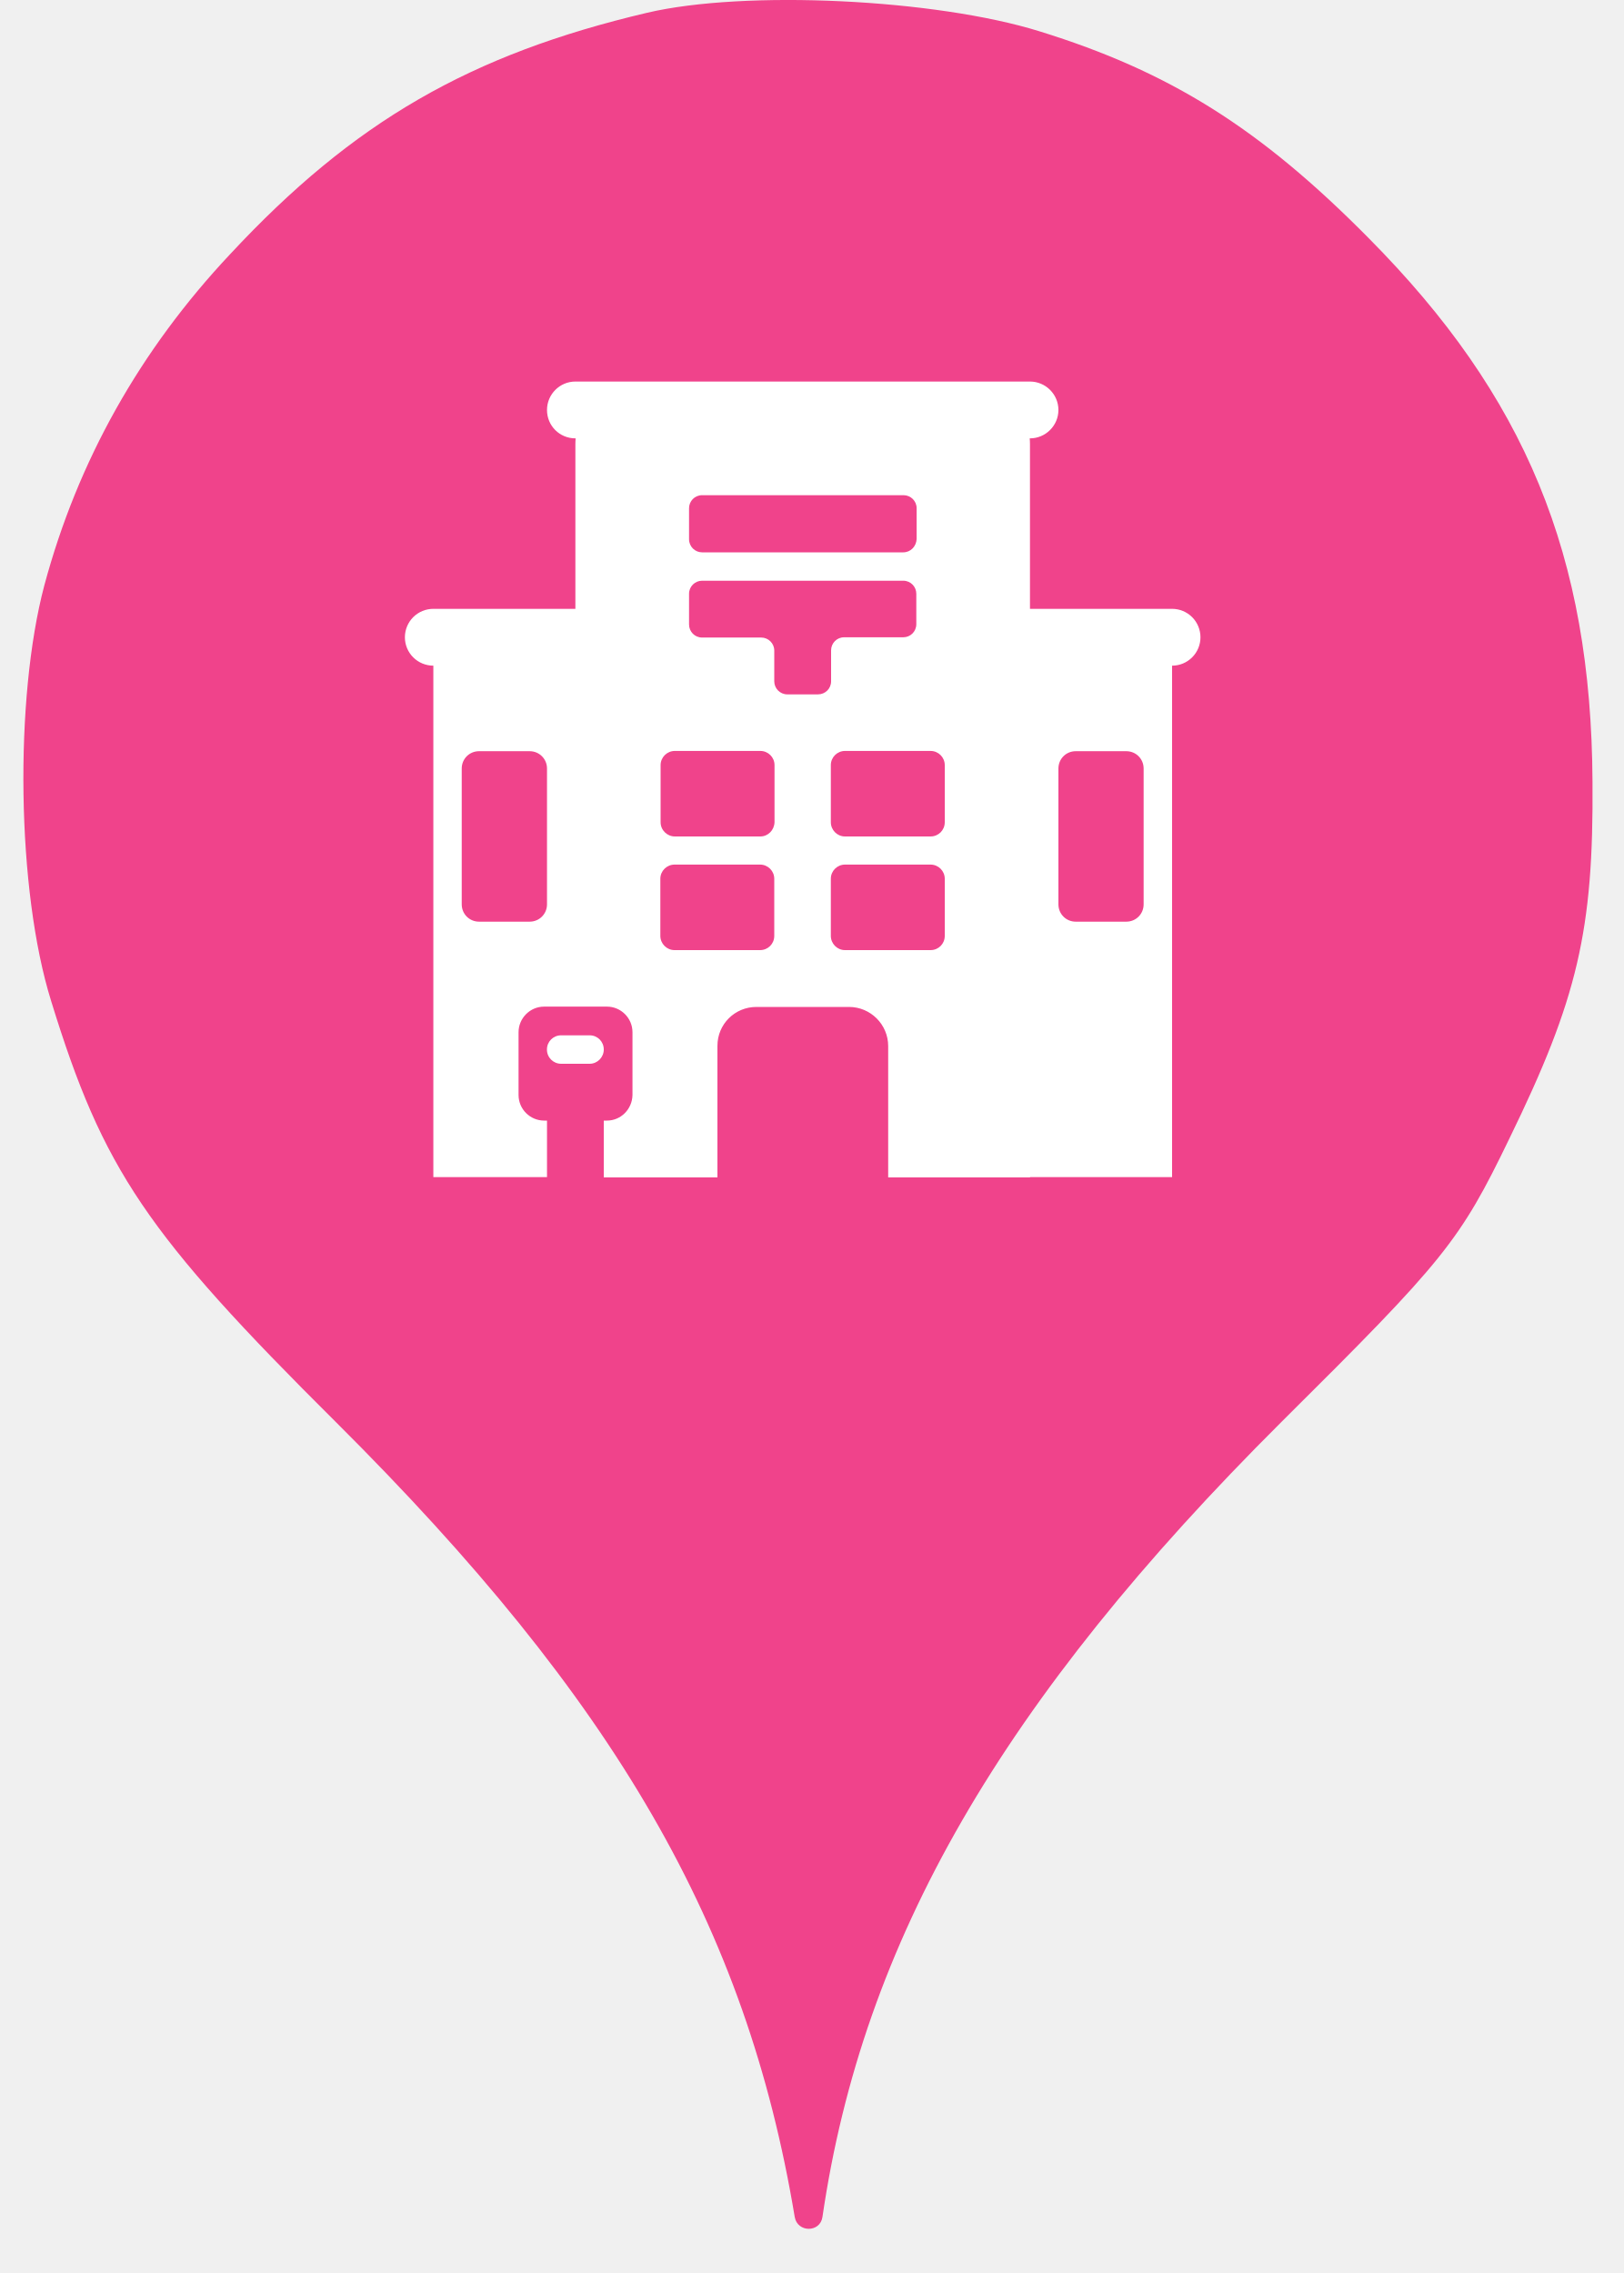
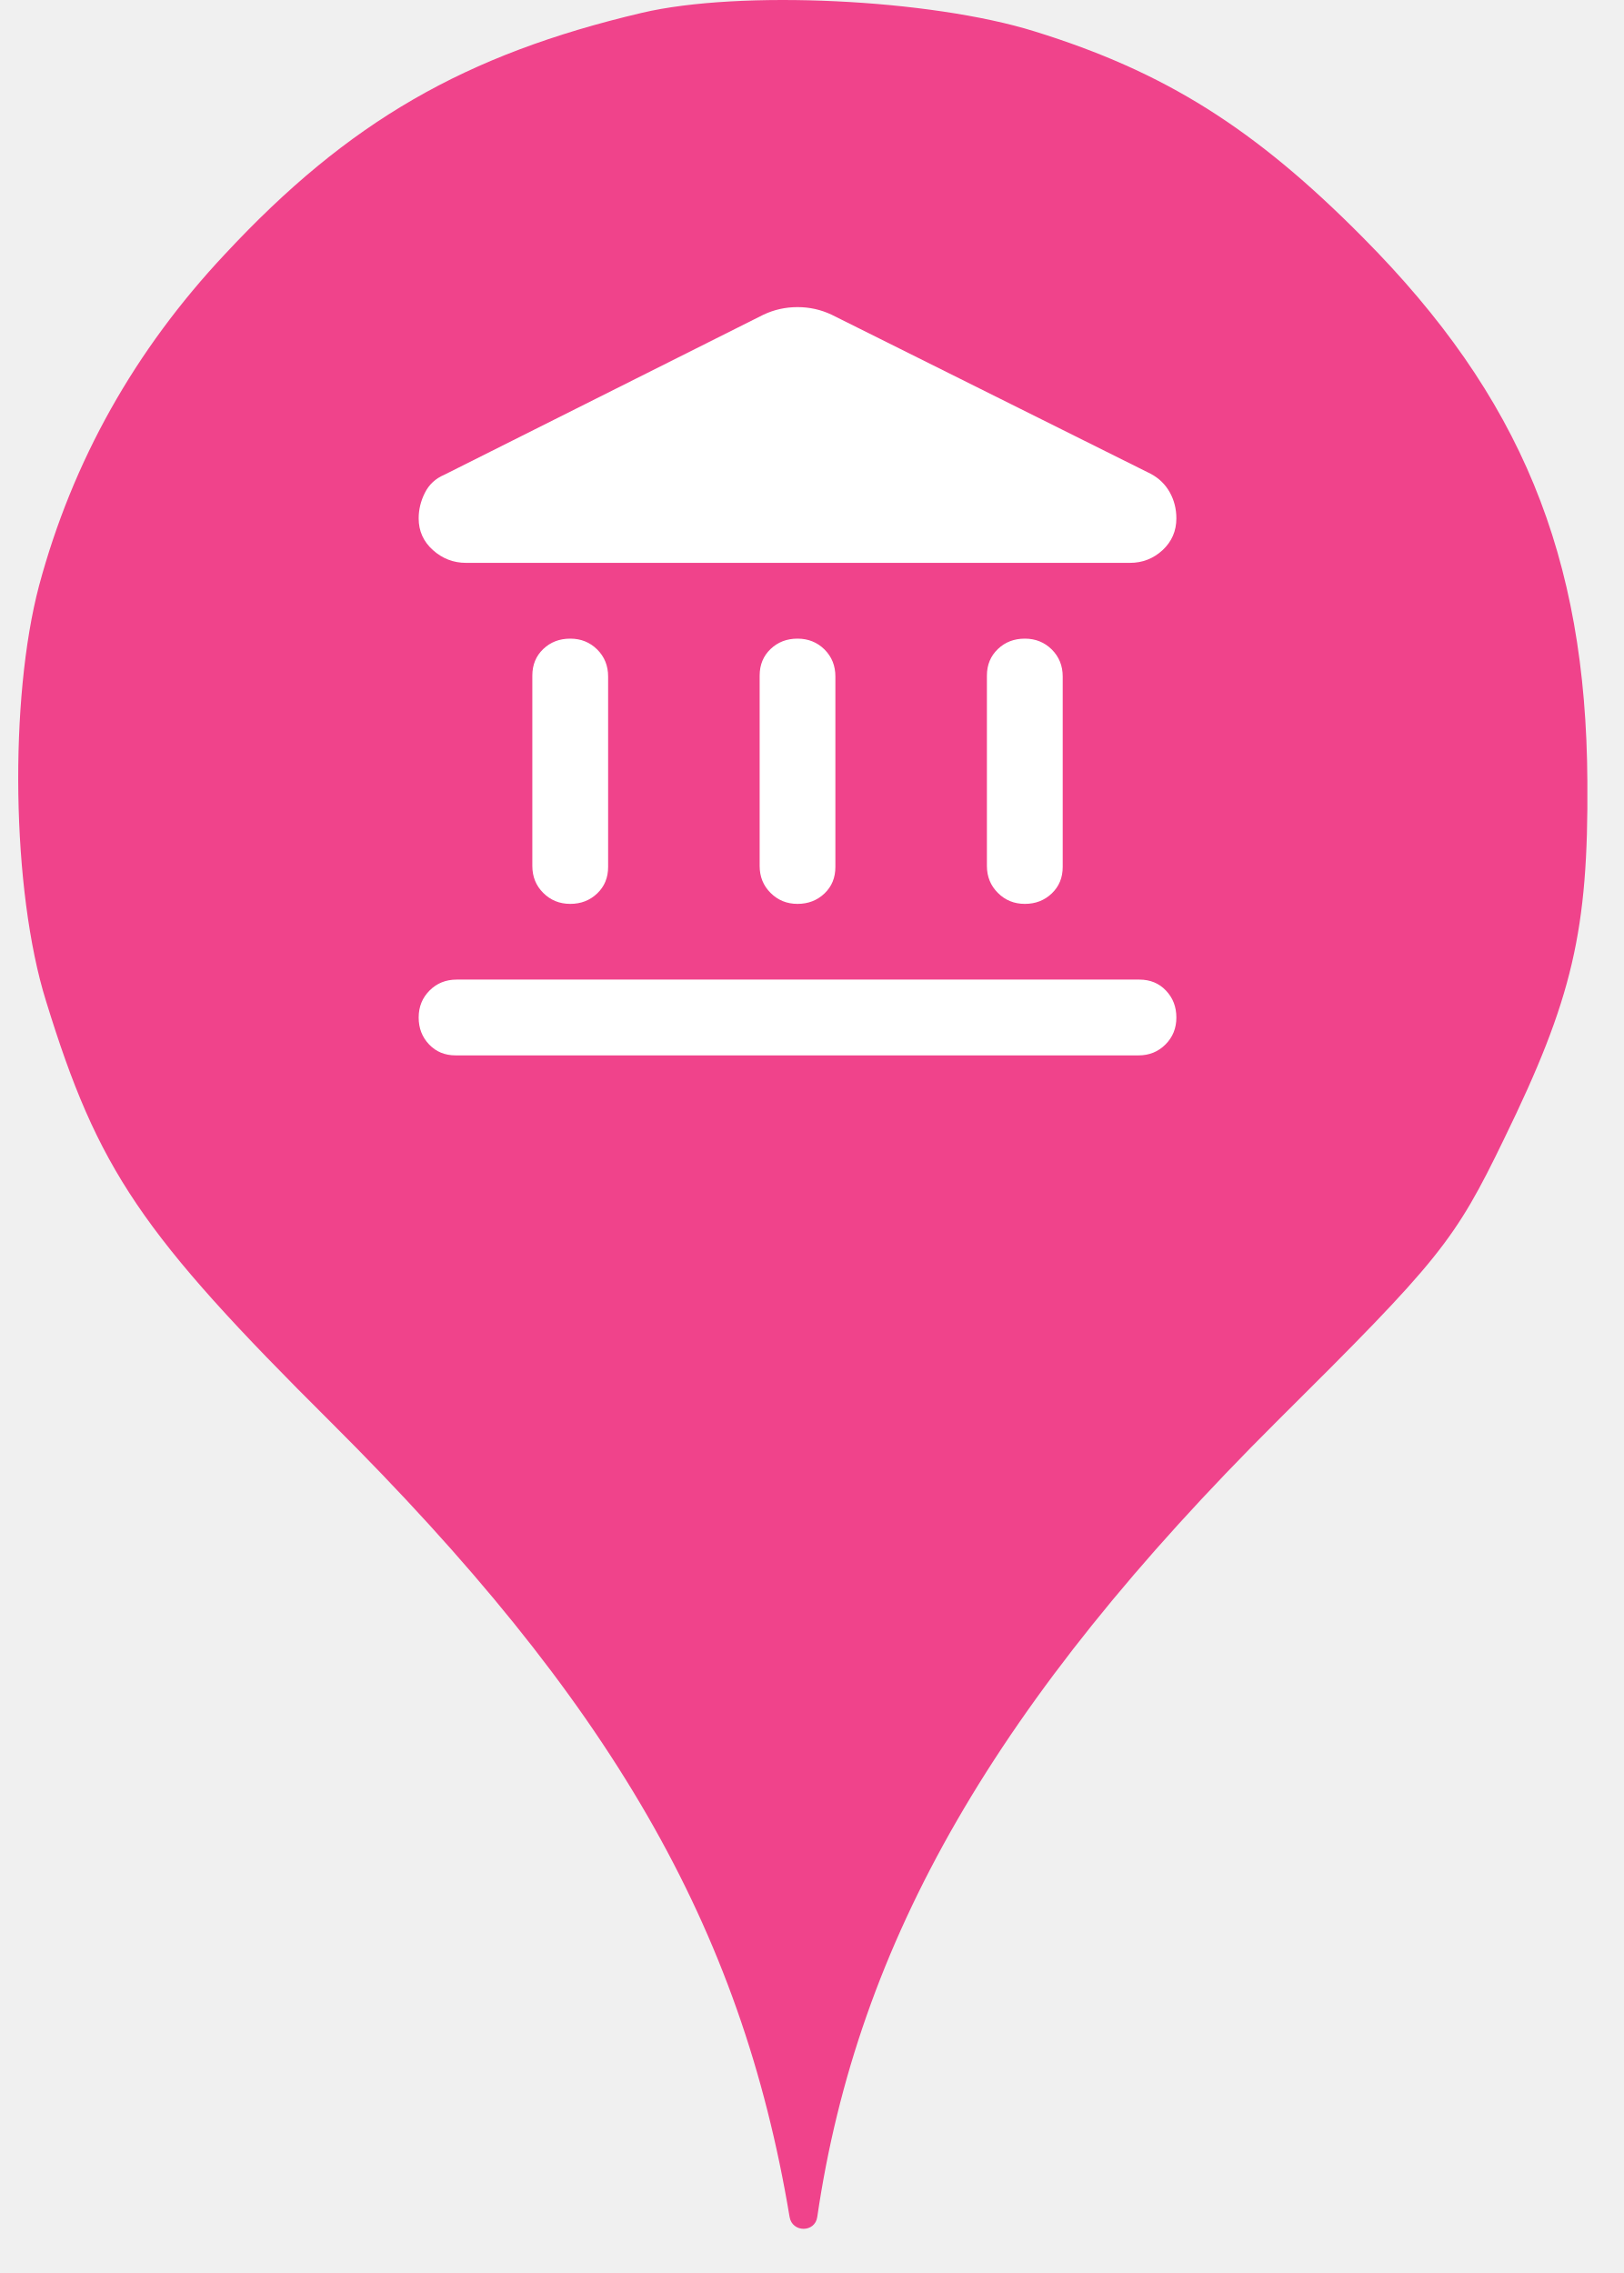
<svg xmlns="http://www.w3.org/2000/svg" width="25" height="35" viewBox="0 0 25 35" fill="none">
-   <ellipse cx="12.359" cy="12.001" rx="9.999" ry="10.001" fill="white" />
-   <path fill-rule="evenodd" clip-rule="evenodd" d="M9.961 0.197C7.241 0.838 5.446 1.869 3.544 3.913C2.157 5.389 1.197 7.096 0.682 9.016C0.22 10.758 0.255 13.709 0.788 15.416C1.588 18.012 2.246 18.99 5.179 21.905C9.481 26.19 11.489 29.657 12.236 34.137C12.277 34.38 12.628 34.381 12.663 34.137C13.285 29.888 15.418 26.19 19.737 21.888C22.244 19.399 22.475 19.114 23.239 17.532C24.288 15.381 24.537 14.332 24.519 12.038C24.501 8.554 23.488 6.1 21.07 3.664C19.4 1.975 18.013 1.104 16.004 0.482C14.405 -0.016 11.472 -0.158 9.961 0.197ZM8.422 6.313C8.422 6.072 8.618 5.875 8.859 5.875H15.858C16.099 5.875 16.296 6.072 16.296 6.313C16.296 6.553 16.099 6.75 15.858 6.75H15.854C15.857 6.781 15.858 6.811 15.858 6.842V9.375H18.046C18.162 9.375 18.273 9.421 18.355 9.503C18.437 9.585 18.483 9.697 18.483 9.813C18.483 9.929 18.437 10.04 18.355 10.122C18.273 10.204 18.162 10.25 18.046 10.25V18.125H15.858V18.13H13.675V16.108C13.675 15.776 13.404 15.505 13.072 15.505H11.646C11.313 15.505 11.046 15.771 11.046 16.104V18.13H9.296V17.255H9.345C9.559 17.255 9.734 17.08 9.738 16.861V15.894C9.738 15.675 9.559 15.5 9.345 15.5H8.378C8.159 15.5 7.984 15.68 7.984 15.894V16.861C7.984 17.08 8.163 17.255 8.378 17.255H8.422V18.125H6.672V10.25C6.556 10.25 6.444 10.204 6.362 10.122C6.28 10.04 6.234 9.929 6.234 9.813C6.234 9.697 6.28 9.585 6.362 9.503C6.444 9.421 6.556 9.375 6.672 9.375H8.859V6.842C8.859 6.811 8.86 6.781 8.863 6.75H8.859C8.618 6.75 8.422 6.558 8.422 6.313ZM13.907 8.505C14.021 8.505 14.108 8.413 14.113 8.299V7.826C14.113 7.713 14.021 7.625 13.912 7.625H10.81C10.696 7.625 10.609 7.717 10.609 7.826V8.303C10.609 8.417 10.701 8.505 10.81 8.505H13.907ZM13.907 8.942H10.81C10.701 8.942 10.609 9.03 10.609 9.143V9.616C10.609 9.725 10.696 9.817 10.81 9.817H11.72C11.829 9.817 11.921 9.905 11.921 10.018V10.491C11.921 10.6 12.009 10.692 12.122 10.692H12.595C12.704 10.692 12.796 10.605 12.796 10.491V10.014C12.796 9.905 12.883 9.813 12.997 9.813H13.907C14.017 9.813 14.108 9.725 14.108 9.611V9.143C14.108 9.034 14.021 8.942 13.907 8.942ZM11.707 12.88C11.825 12.88 11.921 12.783 11.925 12.661V11.781C11.925 11.659 11.825 11.563 11.707 11.563H10.39C10.268 11.563 10.171 11.663 10.171 11.781V12.661C10.171 12.783 10.272 12.88 10.39 12.88H11.707ZM14.546 12.661V11.781C14.546 11.663 14.45 11.563 14.327 11.563H13.01C12.892 11.563 12.792 11.659 12.792 11.781V12.661C12.792 12.779 12.888 12.88 13.01 12.88H14.327C14.45 12.88 14.546 12.783 14.546 12.661ZM11.921 14.411V13.531C11.921 13.413 11.825 13.313 11.702 13.313H10.386C10.268 13.313 10.167 13.409 10.167 13.531V14.411C10.167 14.529 10.263 14.63 10.386 14.63H11.702C11.825 14.63 11.921 14.533 11.921 14.411ZM14.546 14.411V13.531C14.546 13.413 14.45 13.313 14.327 13.313H13.01C12.892 13.313 12.792 13.409 12.792 13.531V14.411C12.792 14.529 12.888 14.63 13.01 14.63H14.327C14.45 14.63 14.546 14.533 14.546 14.411ZM7.376 14.192H8.155C8.303 14.192 8.422 14.074 8.422 13.925V11.834C8.422 11.685 8.303 11.567 8.155 11.567H7.376C7.227 11.567 7.109 11.685 7.109 11.834V13.925C7.109 14.074 7.227 14.192 7.376 14.192ZM16.562 14.192H17.341C17.49 14.192 17.608 14.074 17.608 13.925V11.834C17.608 11.685 17.49 11.567 17.341 11.567H16.562C16.414 11.567 16.296 11.685 16.296 11.834V13.925C16.296 14.074 16.414 14.192 16.562 14.192ZM8.64 16.38C8.518 16.38 8.421 16.283 8.421 16.161C8.421 16.038 8.518 15.942 8.64 15.942H9.078C9.2 15.942 9.296 16.038 9.296 16.161C9.296 16.279 9.2 16.38 9.078 16.38H8.64Z" fill="#F0438B" />
+   <ellipse cx="13.279" cy="11.001" rx="9.999" ry="10.001" fill="white" />
+   <path d="M3.464 3.913C5.366 1.869 7.162 0.838 9.881 0.198C11.392 -0.158 14.325 -0.016 15.925 0.482C17.934 1.104 19.32 1.975 20.991 3.664C23.409 6.1 24.422 8.554 24.44 12.038C24.457 14.332 24.209 15.381 23.16 17.532C22.395 19.114 22.164 19.399 19.658 21.888C15.338 26.19 13.205 29.888 12.583 34.137C12.549 34.381 12.197 34.38 12.157 34.137C11.41 29.657 9.401 26.19 5.1 21.905C2.167 18.99 1.509 18.012 0.709 15.416C0.176 13.709 0.14 10.758 0.602 9.016C1.118 7.096 2.078 5.389 3.464 3.913ZM8.364 13.749C8.476 13.861 8.614 13.918 8.78 13.918C8.945 13.918 9.083 13.864 9.195 13.757C9.307 13.65 9.363 13.514 9.363 13.349V10.417C9.363 10.252 9.307 10.113 9.195 10.001C9.083 9.89 8.945 9.834 8.78 9.834C8.614 9.834 8.476 9.887 8.364 9.994C8.252 10.101 8.196 10.237 8.196 10.403V13.334C8.196 13.499 8.252 13.638 8.364 13.749ZM11.864 13.749C11.976 13.861 12.114 13.918 12.279 13.918C12.444 13.918 12.583 13.864 12.695 13.757C12.807 13.65 12.862 13.514 12.862 13.349V10.417C12.862 10.252 12.807 10.113 12.695 10.001C12.583 9.89 12.444 9.834 12.279 9.834C12.114 9.834 11.976 9.887 11.864 9.994C11.752 10.101 11.696 10.237 11.696 10.403V13.334C11.696 13.499 11.752 13.638 11.864 13.749ZM6.607 16.083C6.714 16.195 6.85 16.251 7.015 16.251H17.529C17.694 16.251 17.832 16.195 17.944 16.083C18.056 15.971 18.112 15.833 18.112 15.668C18.112 15.502 18.058 15.364 17.951 15.252C17.845 15.14 17.708 15.084 17.543 15.084H7.03C6.864 15.084 6.726 15.14 6.614 15.252C6.502 15.364 6.446 15.502 6.446 15.668C6.446 15.833 6.5 15.971 6.607 16.083ZM15.364 13.749C15.475 13.861 15.614 13.918 15.779 13.918C15.944 13.918 16.082 13.864 16.194 13.757C16.306 13.65 16.362 13.514 16.362 13.349V10.417C16.362 10.252 16.306 10.113 16.194 10.001C16.082 9.89 15.944 9.834 15.779 9.834C15.614 9.834 15.475 9.887 15.364 9.994C15.252 10.101 15.195 10.237 15.195 10.403V13.334C15.195 13.499 15.252 13.638 15.364 13.749ZM17.718 7.296L12.804 4.846C12.639 4.768 12.464 4.729 12.279 4.729C12.095 4.729 11.919 4.768 11.754 4.846L6.84 7.311C6.704 7.369 6.605 7.462 6.542 7.588C6.478 7.714 6.446 7.846 6.446 7.982C6.446 8.176 6.519 8.339 6.665 8.47C6.811 8.601 6.981 8.667 7.176 8.667H17.397C17.592 8.667 17.759 8.601 17.901 8.47C18.041 8.339 18.112 8.176 18.112 7.982C18.112 7.836 18.078 7.702 18.01 7.58C17.942 7.459 17.845 7.364 17.718 7.296Z" fill="#F0438B" />
</svg>
